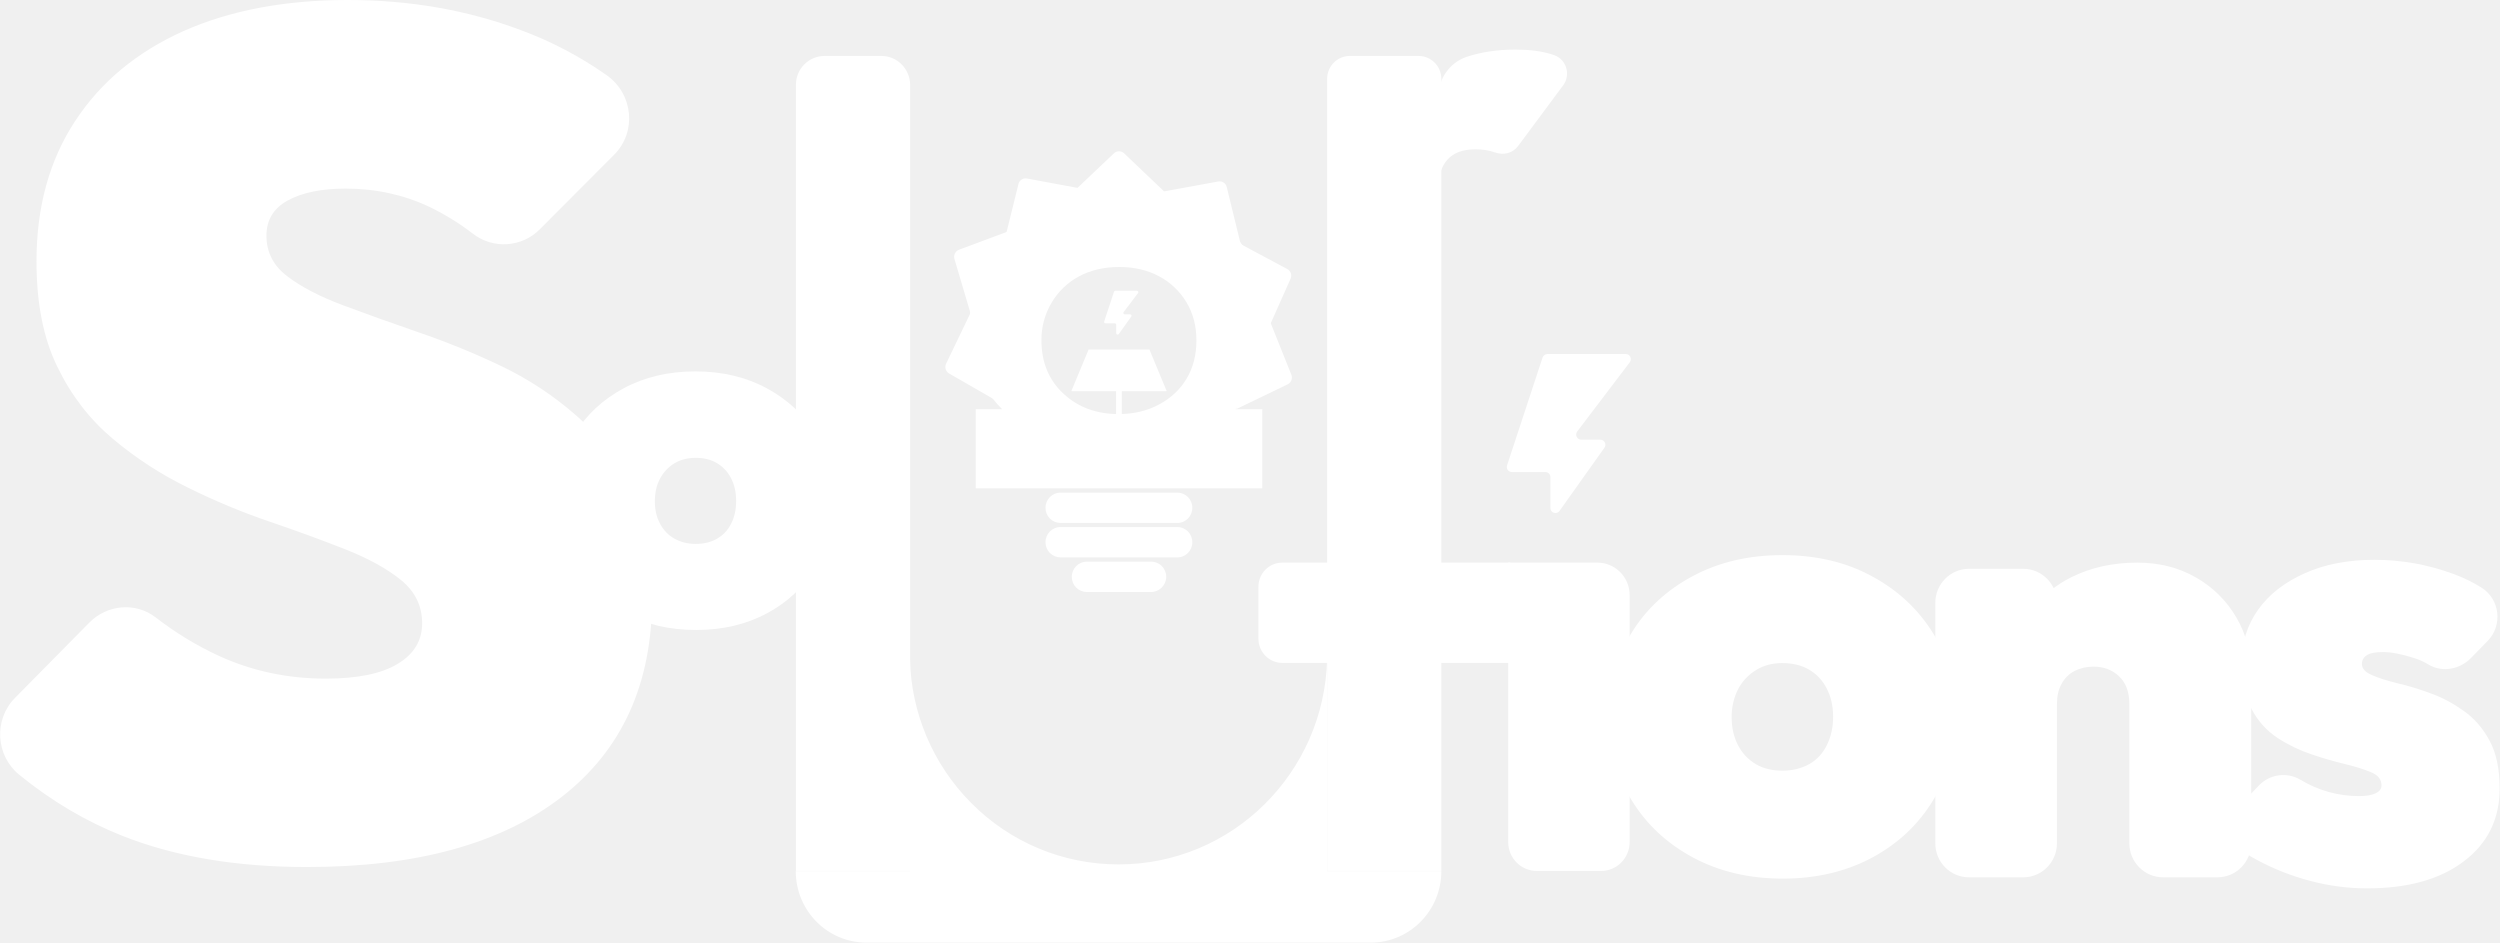
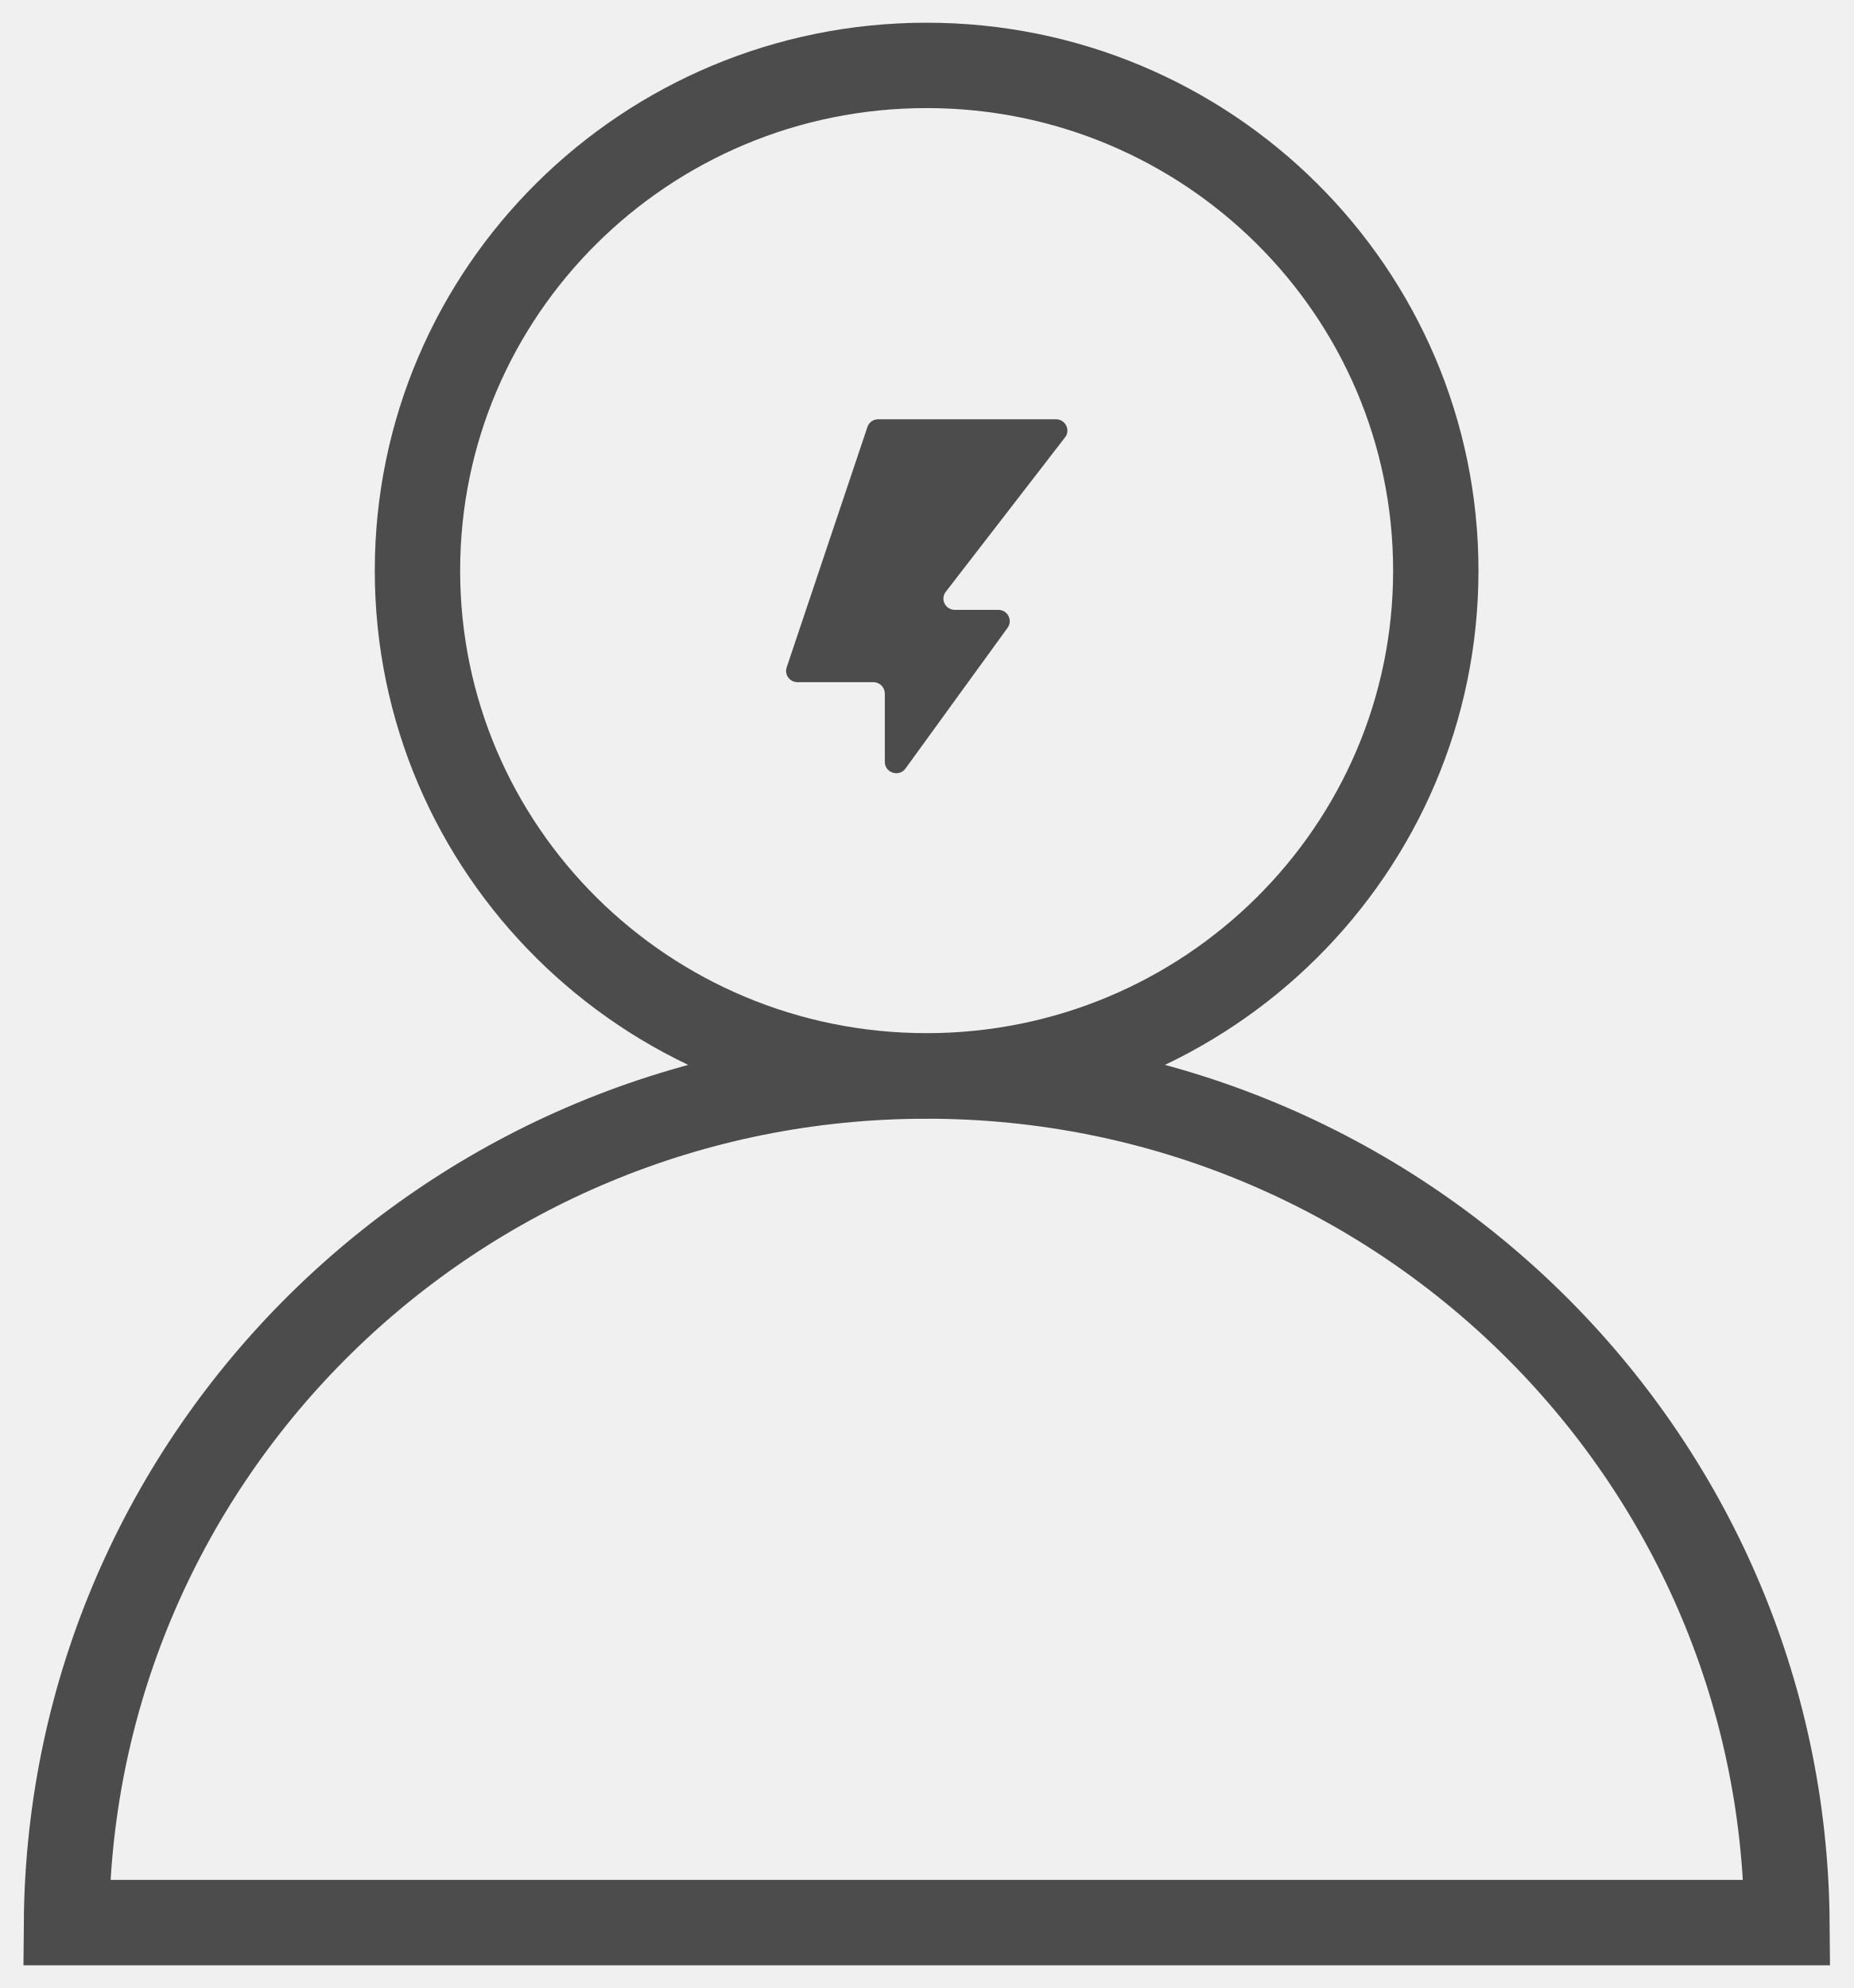
- <svg xmlns="http://www.w3.org/2000/svg" width="122" height="46" viewBox="0 0 122 46" fill="none">
-   <g clip-path="url(#a)" fill="#fff">
-     <path d="M33.972 30.743c-1.31 0-2.467-.274-3.497-.822a6.25 6.25 0 0 1-2.421-2.264c-.587-.96-.885-2.046-.885-3.25 0-1.206.289-2.284.867-3.224.578-.94 1.382-1.69 2.403-2.237 1.021-.548 2.187-.822 3.497-.822 1.3 0 2.466.274 3.478.822 1.012.548 1.816 1.287 2.404 2.237.587.94.885 2.018.885 3.223s-.29 2.292-.867 3.25a6.18 6.18 0 0 1-2.395 2.265c-1.012.548-2.168.822-3.47.822zm-.027-4.2c.406 0 .75-.082 1.048-.256.298-.173.524-.41.686-.73.163-.32.244-.685.244-1.114 0-.42-.08-.795-.253-1.114a1.78 1.78 0 0 0-.686-.73c-.29-.174-.633-.256-1.04-.256-.388 0-.731.09-1.03.264a1.93 1.93 0 0 0-.704.75c-.172.319-.253.684-.253 1.113 0 .41.081.767.253 1.087.172.32.407.566.705.73.298.164.641.256 1.03.256z" />
-     <path d="M43.016 2.73h-2.783a1.4 1.4 0 0 0-1.391 1.406v38.367h5.574V4.145c-.009-.785-.632-1.415-1.4-1.415zM69.226 2.73h-3.352c-.614 0-1.111.502-1.111 1.123v38.65h5.575V3.853c0-.62-.497-1.123-1.112-1.123z" />
-     <path d="M75.713 2.648c-.496-.155-1.084-.228-1.77-.228-.868 0-1.645.118-2.35.347-.84.273-1.409 1.077-1.409 1.98V9.24c0-.639.154-1.123.452-1.452.307-.337.759-.502 1.364-.502.362 0 .687.055.958.155h.009c.407.146.858.037 1.12-.32l2.196-2.958c.38-.51.162-1.26-.434-1.47-.045-.018-.09-.027-.136-.045zM61.411 28.634v2.538c0 .648.524 1.178 1.166 1.178h11.122v-4.894H62.577c-.65 0-1.166.53-1.166 1.178zm3.171-1.178v4.894h5.936v-4.894h-5.936z" />
-     <path d="M77.954 27.456H73.6v13.632c0 .785.624 1.415 1.4 1.415h3.127c.777 0 1.4-.63 1.4-1.415V29.044c0-.876-.704-1.588-1.572-1.588z" />
-     <path d="M87.007 42.877c-1.635 0-3.09-.338-4.373-1.022-1.283-.685-2.294-1.626-3.026-2.83-.741-1.206-1.103-2.557-1.103-4.073 0-1.507.362-2.858 1.094-4.036.722-1.187 1.725-2.118 3.008-2.803s2.738-1.023 4.373-1.023c1.636 0 3.09.338 4.355 1.023 1.274.685 2.277 1.616 3.009 2.803.74 1.187 1.102 2.53 1.102 4.036 0 1.507-.361 2.867-1.093 4.072-.723 1.205-1.726 2.146-3 2.83-1.265.676-2.72 1.023-4.346 1.023zm-.036-5.268c.506 0 .94-.11 1.32-.32.37-.21.659-.52.858-.922.198-.402.307-.858.307-1.388 0-.53-.109-.995-.316-1.387a2.196 2.196 0 0 0-.859-.914c-.361-.21-.795-.32-1.3-.32-.489 0-.913.11-1.284.339-.37.228-.668.538-.876.931a2.962 2.962 0 0 0-.316 1.388c0 .511.108.968.316 1.36.208.402.506.703.876.922.362.21.795.31 1.274.31z" />
-     <path d="M94.443 41.152V29.419c0-.913.732-1.662 1.645-1.662h2.647c.903 0 1.644.74 1.644 1.662v11.733c0 .913-.732 1.661-1.644 1.661h-2.647c-.913 0-1.645-.74-1.645-1.661zm11.113 1.661c-.903 0-1.644-.74-1.644-1.661v-6.784c0-.594-.163-1.041-.497-1.36-.334-.32-.75-.476-1.256-.476-.343 0-.65.074-.922.21a1.513 1.513 0 0 0-.632.63c-.154.274-.226.603-.226.996l-1.229-.557a1.669 1.669 0 0 1-.94-1.854 5.284 5.284 0 0 1 2.891-3.798c.941-.466 2.007-.703 3.19-.703 1.066 0 2.024.237 2.864.721a5.304 5.304 0 0 1 1.979 1.954c.488.822.723 1.78.723 2.858v8.163c0 .913-.732 1.661-1.645 1.661h-2.656z" />
-     <path d="M115.522 43.352a10.74 10.74 0 0 1-2.783-.365 11.754 11.754 0 0 1-2.584-1.014c-.117-.064-.235-.127-.343-.191a1.69 1.69 0 0 1-.362-2.63l.786-.822a1.644 1.644 0 0 1 2.033-.274 5.495 5.495 0 0 0 2.855.794c.344 0 .615-.045.805-.136.189-.092.289-.22.289-.384 0-.283-.163-.502-.497-.639-.335-.146-.759-.274-1.274-.402a18.492 18.492 0 0 1-1.636-.474 7.263 7.263 0 0 1-1.653-.795 3.748 3.748 0 0 1-1.274-1.406c-.325-.602-.488-1.37-.488-2.31 0-.959.271-1.808.804-2.557.533-.748 1.292-1.333 2.268-1.77.976-.44 2.114-.658 3.406-.658 1.31 0 2.584.228 3.813.675.506.183.976.411 1.401.676.912.566 1.057 1.844.307 2.611l-.804.822c-.542.566-1.41.73-2.078.329a3.05 3.05 0 0 0-.705-.32c-.606-.191-1.111-.292-1.518-.292-.38 0-.651.055-.804.165a.484.484 0 0 0-.226.41c0 .229.163.411.488.548.325.146.741.274 1.256.402a12.84 12.84 0 0 1 1.617.493c.569.2 1.102.493 1.617.858.515.366.931.85 1.256 1.452.325.603.488 1.379.488 2.337 0 1.489-.587 2.676-1.753 3.552-1.156.877-2.728 1.315-4.707 1.315zM44.407 26.205v9.13a8.295 8.295 0 0 1-.117-1.433v-6.273c0-.484.036-.959.117-1.424zM64.763 32.167v10.345H44.407V32.167a10.268 10.268 0 0 0 2.973 7.003 10.101 10.101 0 0 0 7.2 3.013h.01c5.538 0 10.037-4.465 10.173-10.016zM66.886 46H42.284c-1.907 0-3.451-1.561-3.451-3.488h31.505c0 1.927-1.545 3.488-3.452 3.488zM14.98 42.311c-3.45 0-6.46-.511-9.016-1.525-1.77-.703-3.442-1.689-5.024-2.976-1.156-.94-1.255-2.694-.207-3.753l3.632-3.68c.867-.876 2.259-1.004 3.234-.246a16.039 16.039 0 0 0 3.054 1.863c1.626.748 3.38 1.123 5.231 1.123 1.554 0 2.729-.238 3.524-.722.795-.474 1.193-1.14 1.193-1.98 0-.841-.344-1.544-1.021-2.101-.687-.557-1.581-1.05-2.702-1.497a85.18 85.18 0 0 0-3.695-1.352 32.763 32.763 0 0 1-4.012-1.67 17.876 17.876 0 0 1-3.668-2.384c-1.12-.94-2.024-2.109-2.701-3.506-.687-1.397-1.021-3.113-1.021-5.15 0-2.647.623-4.92 1.879-6.838 1.256-1.918 3.018-3.379 5.295-4.401C11.222.51 13.897 0 16.969 0c3.035 0 5.845.493 8.447 1.47a18.22 18.22 0 0 1 4.202 2.21c1.283.913 1.463 2.757.352 3.871l-3.632 3.643a2.47 2.47 0 0 1-3.262.21 12.06 12.06 0 0 0-2.114-1.306c-1.256-.593-2.62-.894-4.093-.894-1.174 0-2.114.191-2.819.575-.704.383-1.048.959-1.048 1.726 0 .803.344 1.47 1.021 1.98.687.521 1.581.987 2.702 1.407 1.12.42 2.349.858 3.695 1.324a37.377 37.377 0 0 1 4.012 1.634 15.973 15.973 0 0 1 3.668 2.41c1.12.978 2.024 2.192 2.701 3.653.687 1.461 1.021 3.223 1.021 5.287 0 4.182-1.473 7.405-4.409 9.687-2.945 2.283-7.083 3.424-12.432 3.424zM75.515 17.275h3.822c.207 0 .316.237.198.402l-2.566 3.378a.25.25 0 0 0 .2.402h.93c.198 0 .316.228.198.392l-2.195 3.087c-.136.191-.443.09-.443-.146v-1.507a.244.244 0 0 0-.244-.247H73.78a.247.247 0 0 1-.235-.328l1.735-5.269a.268.268 0 0 1 .235-.164zM47.325 15.878c0-1.287.317-2.447.958-3.47a6.791 6.791 0 0 1 2.602-2.41c1.093-.584 2.34-.877 3.705-.877 1.391 0 2.638.293 3.74.877 1.102.584 1.97 1.388 2.602 2.41.633 1.023.958 2.192.958 3.498 0 .995-.199 1.89-.605 2.693a5.11 5.11 0 0 1-1.681 1.936c-.714.484-1.536.748-2.457.794h-5.07a4.743 4.743 0 0 1-2.448-.776 4.887 4.887 0 0 1-1.698-1.936c-.407-.812-.606-1.725-.606-2.739zm3.497.73c0 1.069.361 1.945 1.075 2.603.714.666 1.608.995 2.693.995.731 0 1.391-.155 1.97-.466.578-.31 1.03-.73 1.345-1.26.317-.53.48-1.15.48-1.871 0-.704-.163-1.324-.489-1.863a3.408 3.408 0 0 0-1.328-1.26c-.56-.301-1.21-.457-1.942-.457-.75 0-1.41.156-1.97.457a3.43 3.43 0 0 0-1.328 1.269 3.521 3.521 0 0 0-.506 1.854zm-3.207 3.36h3.767l3.415.64 3.389-.64H61.6v3.863H47.615v-3.862z" />
-     <path d="m52.322 9.414 2.042-1.936a.358.358 0 0 1 .488 0l2.033 1.936h-4.563z" />
-     <path d="m56.704 9.359 2.746-.502c.19-.037.37.082.416.274l.669 2.739-3.831-2.511zM49.024 11.715l.678-2.74a.358.358 0 0 1 .415-.264l2.747.51-3.84 2.494z" />
-     <path d="m47.38 15.349-.804-2.712a.375.375 0 0 1 .216-.448l2.62-.977-2.032 4.137zM60.345 11.806l2.476 1.324a.363.363 0 0 1 .162.465l-1.147 2.575-1.491-4.364z" />
-     <path d="m48.744 19.622-2.43-1.397a.367.367 0 0 1-.145-.475l1.22-2.539 1.355 4.41zM61.971 15.668l1.048 2.62a.368.368 0 0 1-.18.466l-2.521 1.215 1.653-4.3zM57.454 25.52h-5.701a.733.733 0 0 1-.732-.74c0-.41.325-.739.732-.739h5.7c.407 0 .732.329.732.74 0 .41-.325.74-.731.74zM57.454 27.2h-5.701a.733.733 0 0 1-.732-.74c0-.41.325-.74.732-.74h5.7c.407 0 .732.33.732.74 0 .411-.325.74-.731.74zM56.18 28.89h-3.145a.733.733 0 0 1-.731-.74c0-.411.325-.74.731-.74h3.145c.406 0 .732.329.732.74a.744.744 0 0 1-.732.74zM54.644 18.243h-.081a.1.1 0 0 0-.1.1v2.447a.1.1 0 0 0 .1.1h.08a.1.1 0 0 0 .1-.1v-2.447a.1.1 0 0 0-.1-.1z" />
-     <path d="m56.93 19.074-.831-2c0-.009 0-.018-.01-.018h-2.963c-.009 0-.009.009-.009.018l-.831 2c0 .009.009.018.018.018h4.617s.009-.01.009-.018zM54.427 14.189h1.057c.054 0 .09.064.054.11l-.704.93c-.037.046 0 .11.054.11h.262c.054 0 .09.064.054.11l-.605.85c-.036.054-.127.027-.127-.037v-.411a.072.072 0 0 0-.072-.073h-.452c-.045 0-.081-.046-.063-.092l.479-1.451a.068.068 0 0 1 .063-.046z" />
-   </g>
-   <defs>
-     <clipPath id="a">
-       <path fill="#fff" d="M0 0h122v46H0z" />
-     </clipPath>
-   </defs>
+ <svg xmlns="http://www.w3.org/2000/svg" width="152" height="163" viewBox="0 0 152 163" fill="none">
+   <path opacity=".8" d="M72.024 34.377H86.6c.773 0 1.22.889.742 1.486l-9.775 12.654c-.48.613-.031 1.486.74 1.486h3.568c.757 0 1.204.858.757 1.47l-8.37 11.536c-.525.736-1.699.353-1.699-.536v-5.607a.942.942 0 0 0-.942-.934H65.4c-.633 0-1.097-.628-.88-1.226l6.624-19.716a.919.919 0 0 1 .88-.613z" fill="#232323" />
+   <path opacity=".8" d="M117.749 46.786c0 22.872-18.701 41.424-41.757 41.424-23.055 0-41.756-18.537-41.756-41.424 0-22.888 18.7-41.424 41.756-41.424s41.757 18.552 41.757 41.424zm-41.757 41.44c-38.776 0-70.232 31.021-70.54 69.412h141.097c-.309-38.391-31.781-69.413-70.557-69.413z" stroke="#232323" stroke-width="7" stroke-miterlimit="10" />
</svg>
